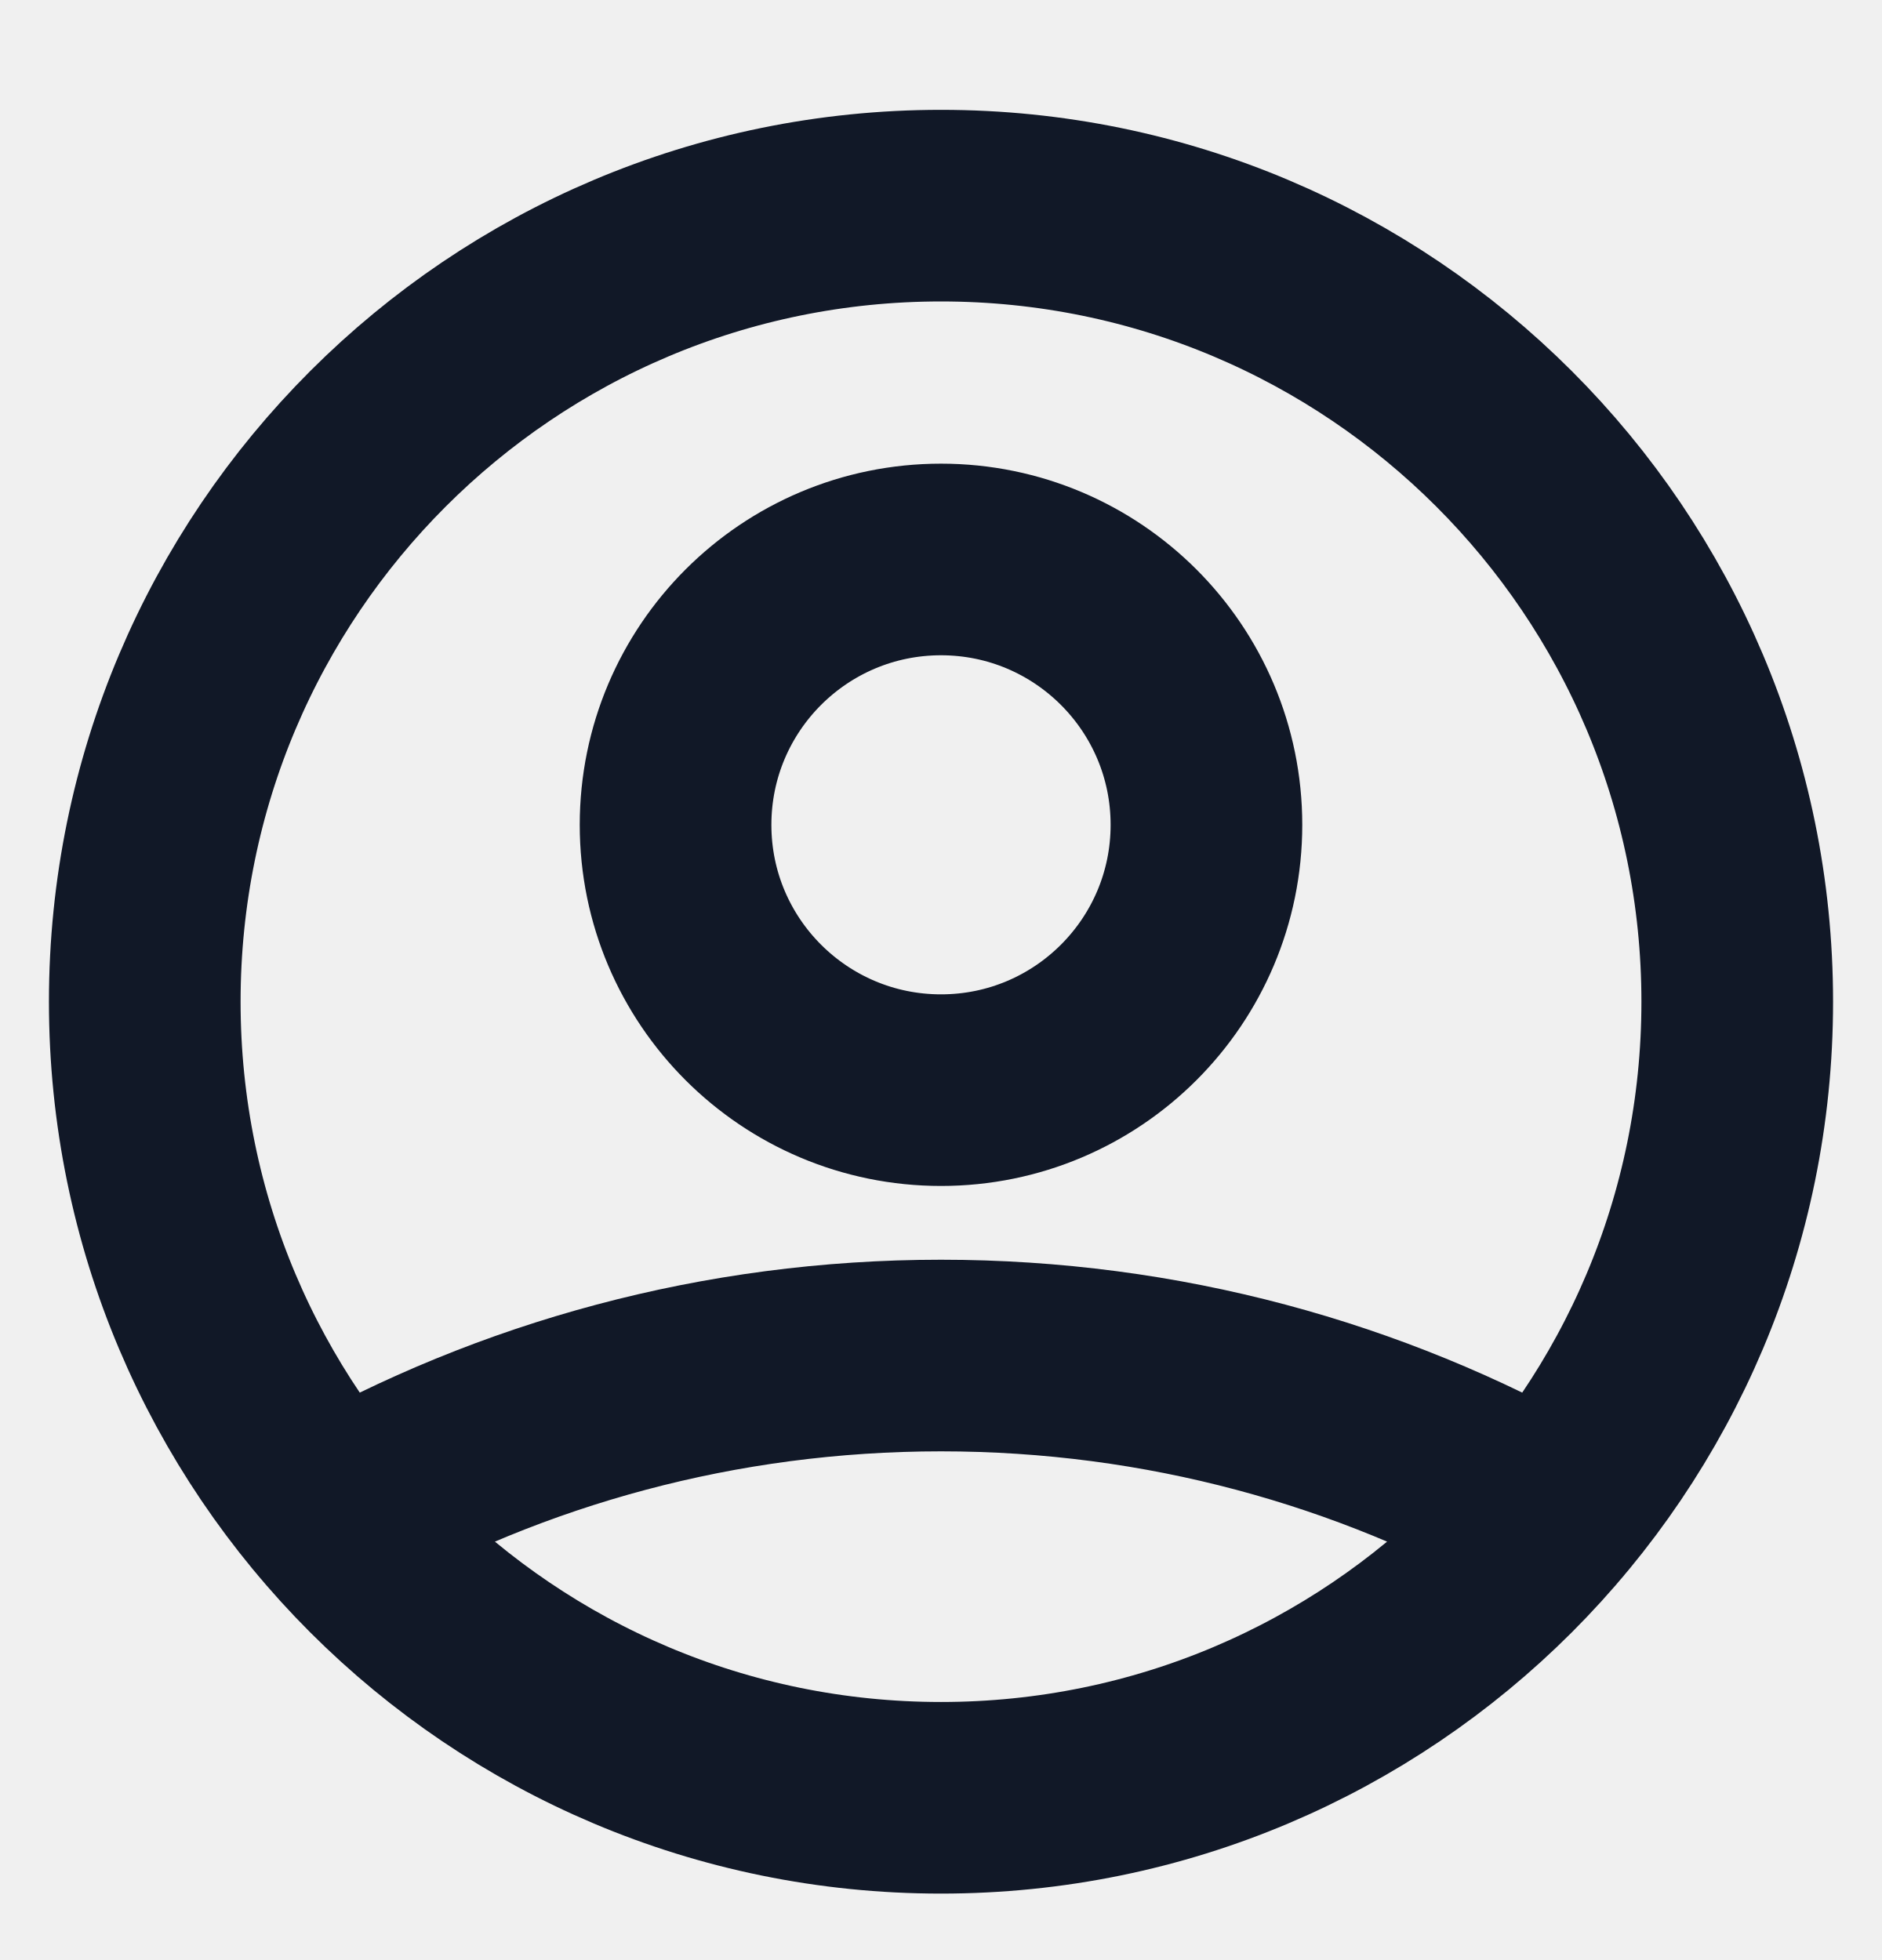
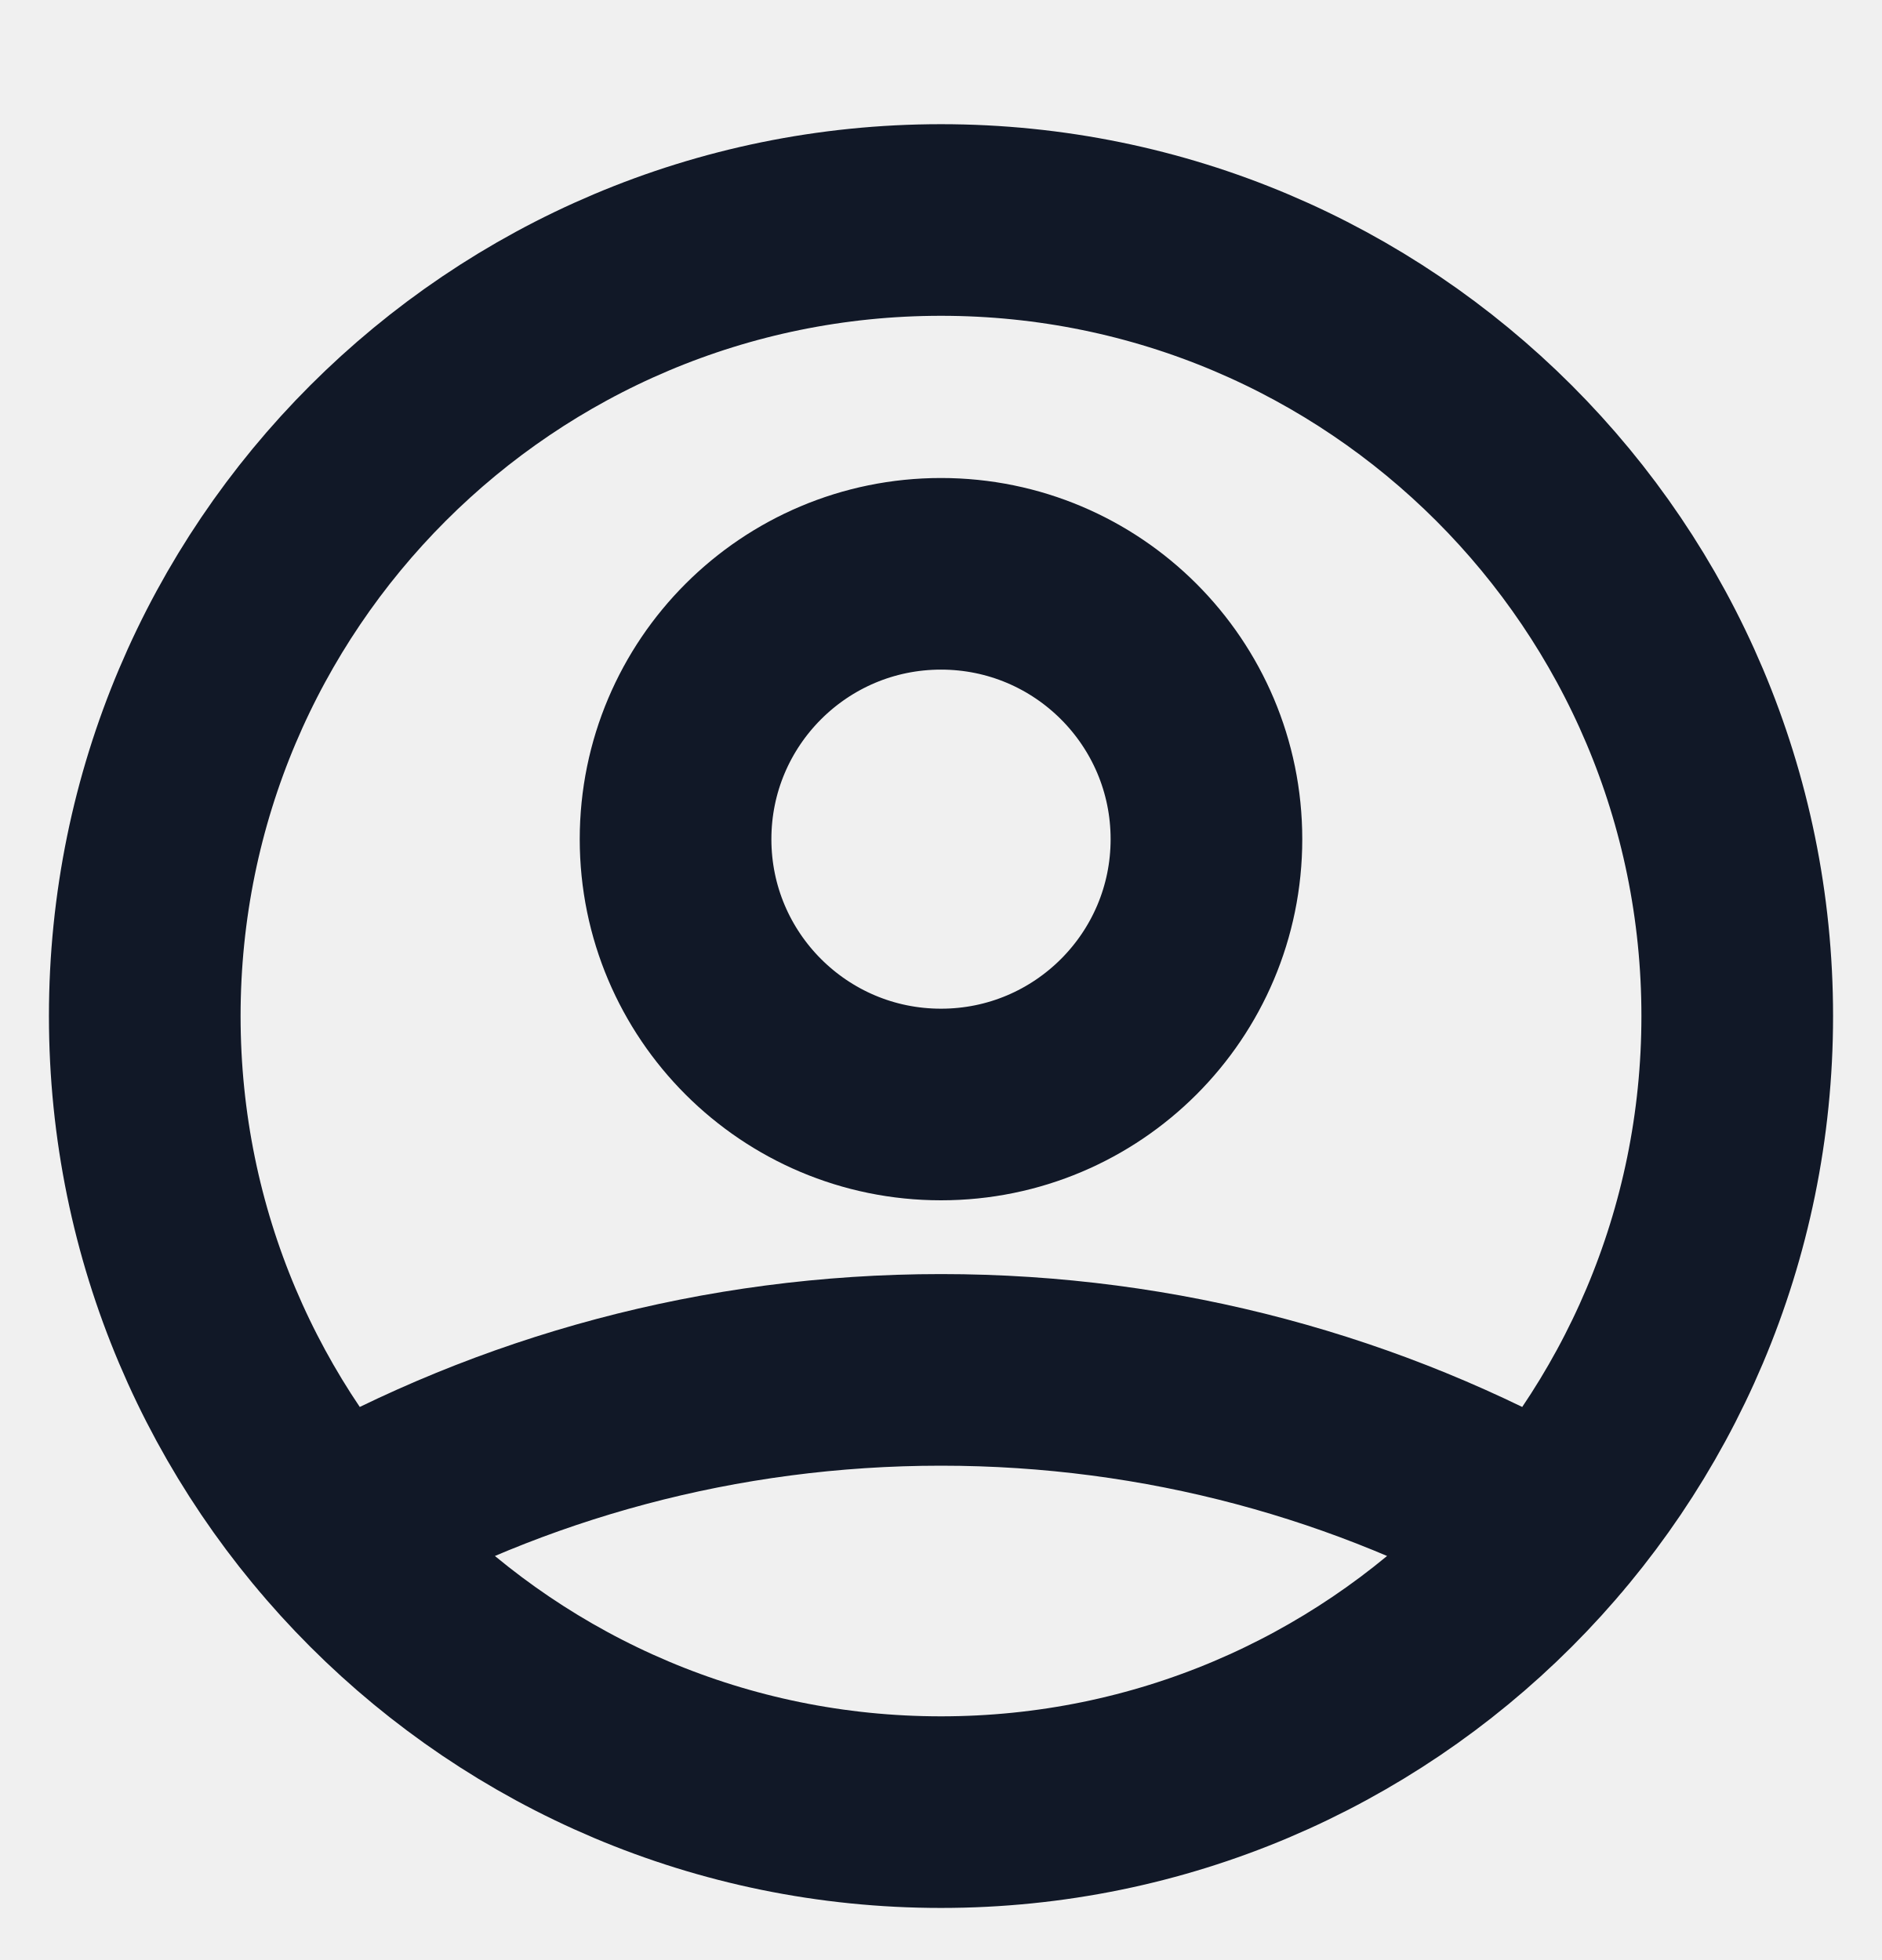
<svg xmlns="http://www.w3.org/2000/svg" width="24" height="25" viewBox="0 0 24 25" fill="none">
-   <g clip-path="url(#clip0_702_1864)">
-     <path d="M4.239 19.325C6.531 18.029 9.179 17.29 12 17.29C14.821 17.29 17.469 18.029 19.761 19.325M15.385 10.521C15.385 12.39 13.869 13.905 12 13.905C10.131 13.905 8.615 12.39 8.615 10.521C8.615 8.651 10.131 7.136 12 7.136C13.869 7.136 15.385 8.651 15.385 10.521ZM22.154 12.777C22.154 18.385 17.608 22.931 12 22.931C6.392 22.931 1.846 18.385 1.846 12.777C1.846 7.169 6.392 2.623 12 2.623C17.608 2.623 22.154 7.169 22.154 12.777Z" stroke="#111827" stroke-width="2.444" stroke-linecap="round" stroke-linejoin="round" />
+   <g clip-path="url(#clip0_705_2845)">
+     <path d="M4.239 19.508C6.531 18.212 9.179 17.473 12 17.473C14.821 17.473 17.469 18.212 19.761 19.508M15.385 10.704C15.385 12.573 13.869 14.088 12 14.088C10.131 14.088 8.615 12.573 8.615 10.704C8.615 8.834 10.131 7.319 12 7.319C13.869 7.319 15.385 8.834 15.385 10.704ZM22.154 12.96C22.154 18.568 17.608 23.114 12 23.114C6.392 23.114 1.846 18.568 1.846 12.96C1.846 7.352 6.392 2.806 12 2.806C17.608 2.806 22.154 7.352 22.154 12.96Z" stroke="#111827" stroke-width="2.444" stroke-linecap="round" stroke-linejoin="round" />
  </g>
  <defs>
-     <clipPath id="clip0_702_1864">
-       <rect width="24" height="24" fill="white" transform="translate(0 0.7771)" />
+     <clipPath id="clip0_705_2845">
+       <rect width="24" height="24" fill="white" transform="translate(0 0.959961)" />
    </clipPath>
  </defs>
</svg>
